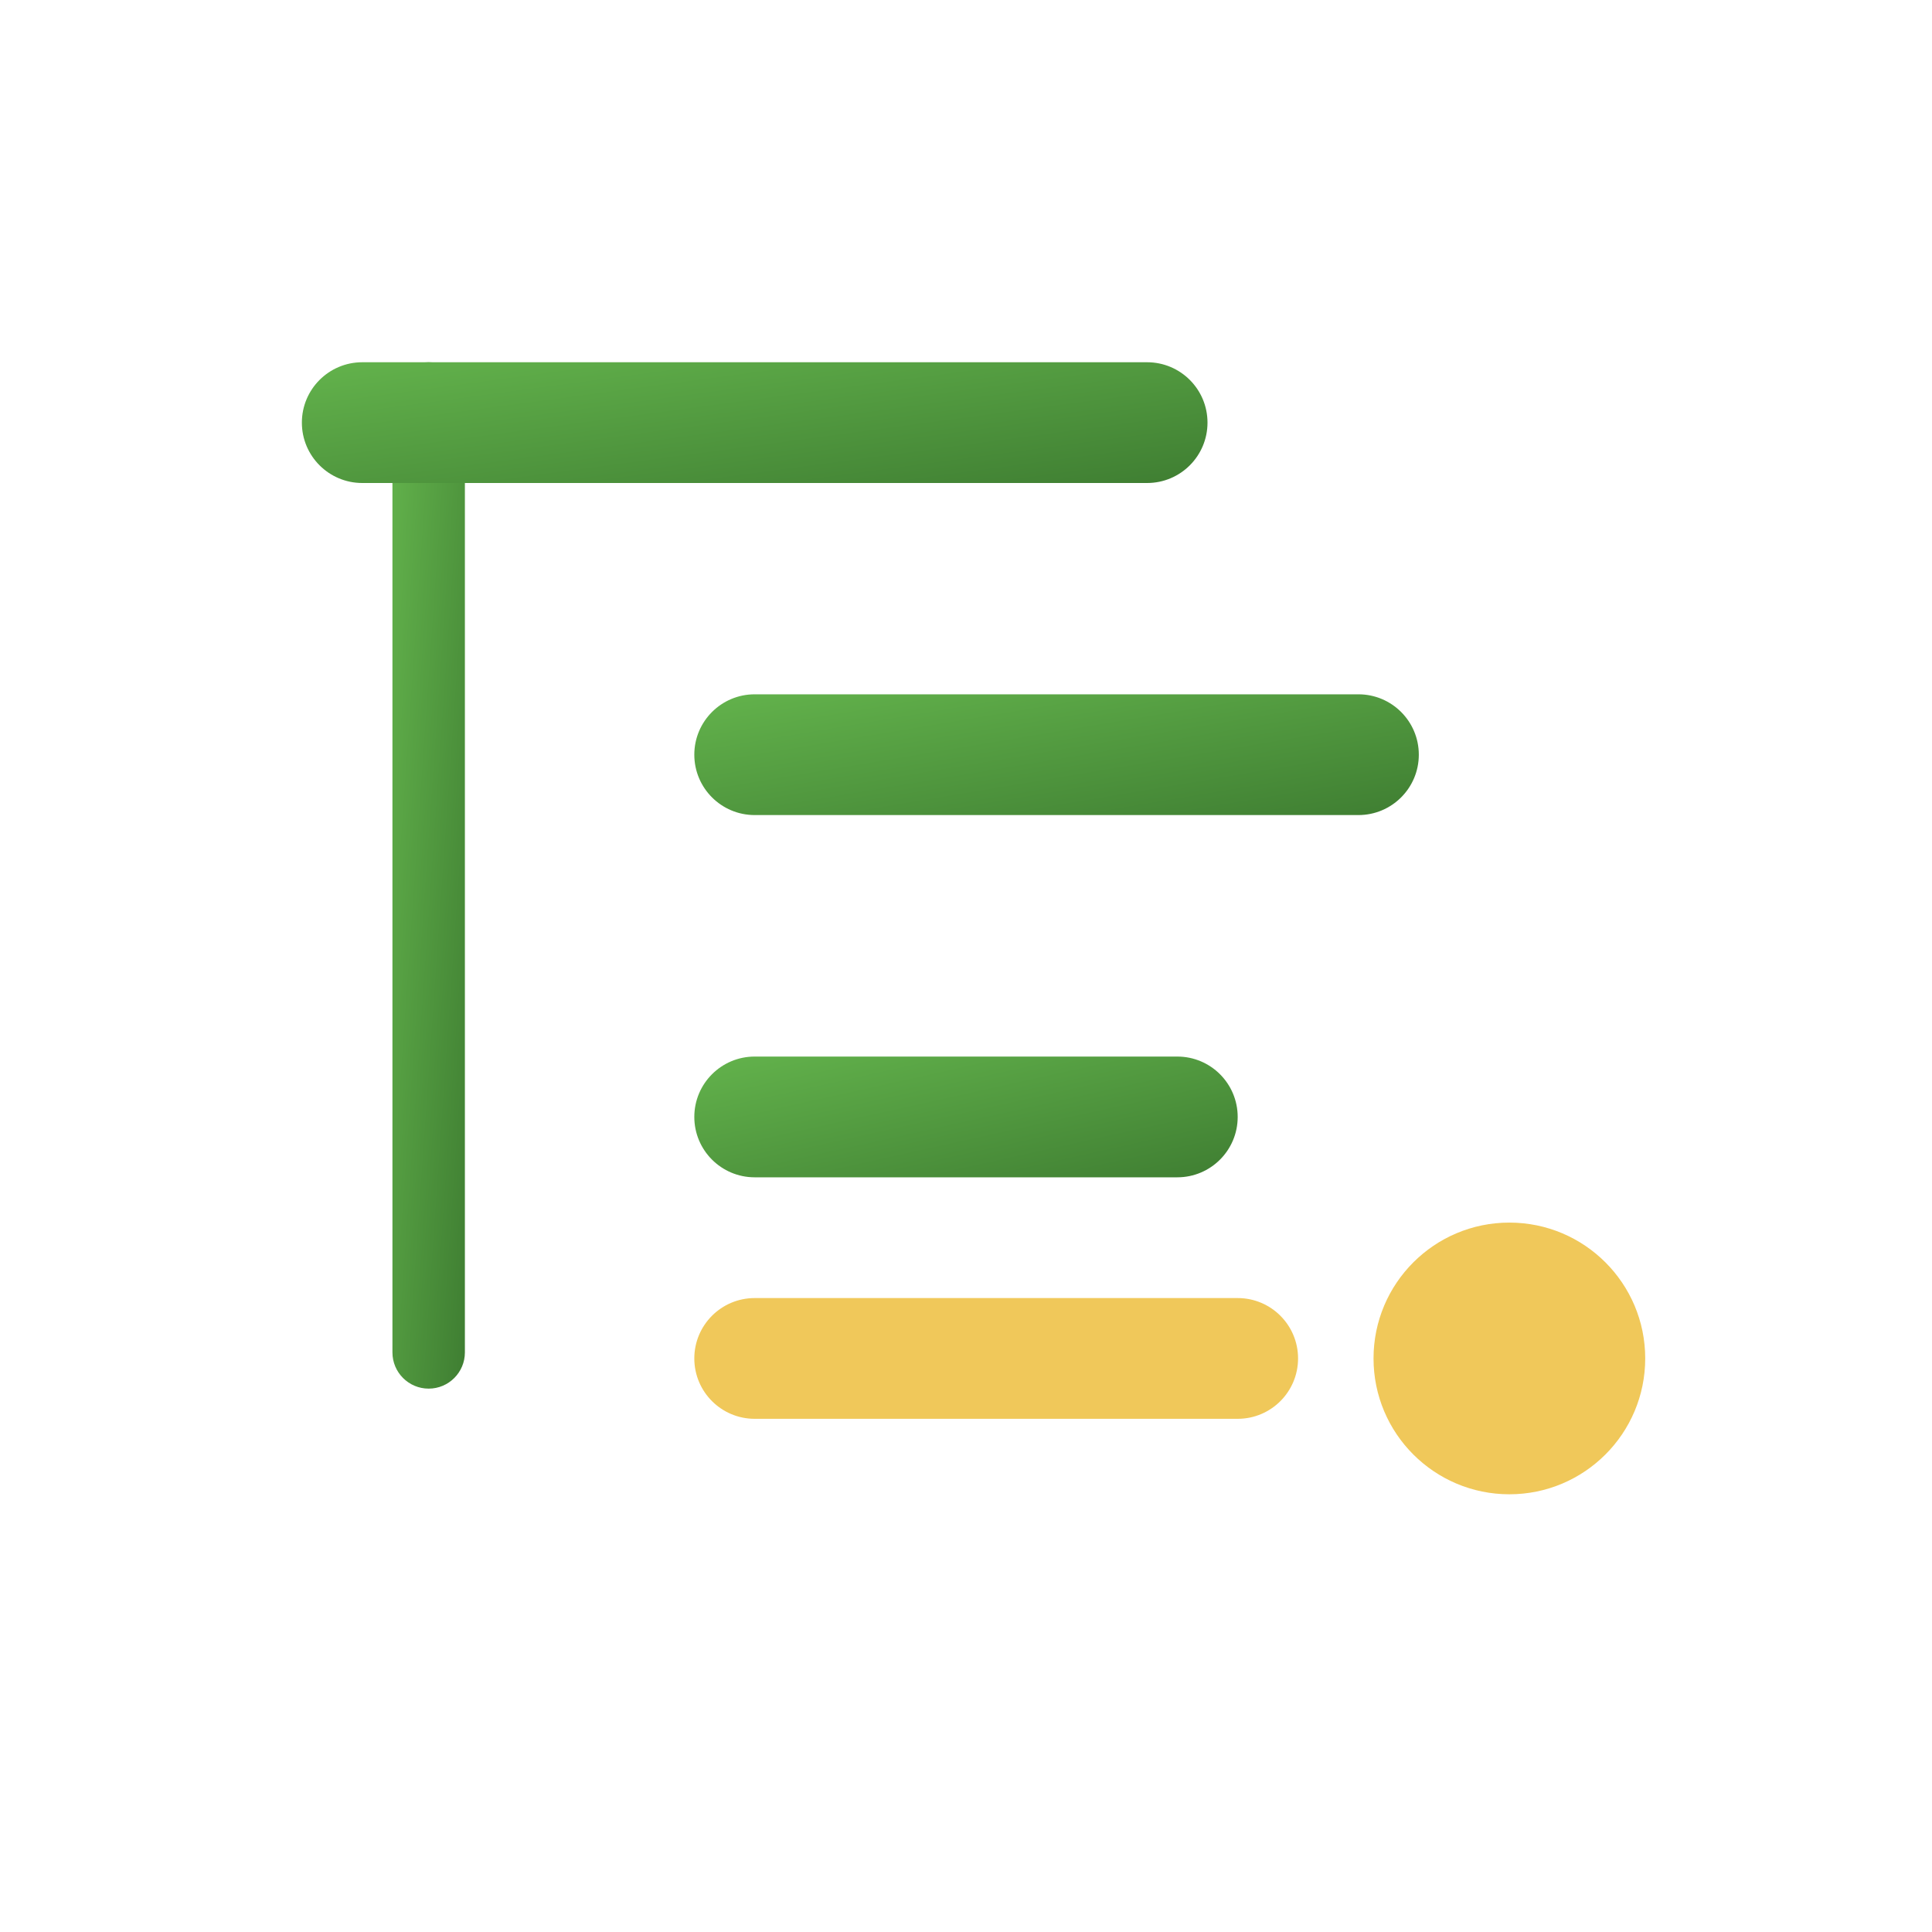
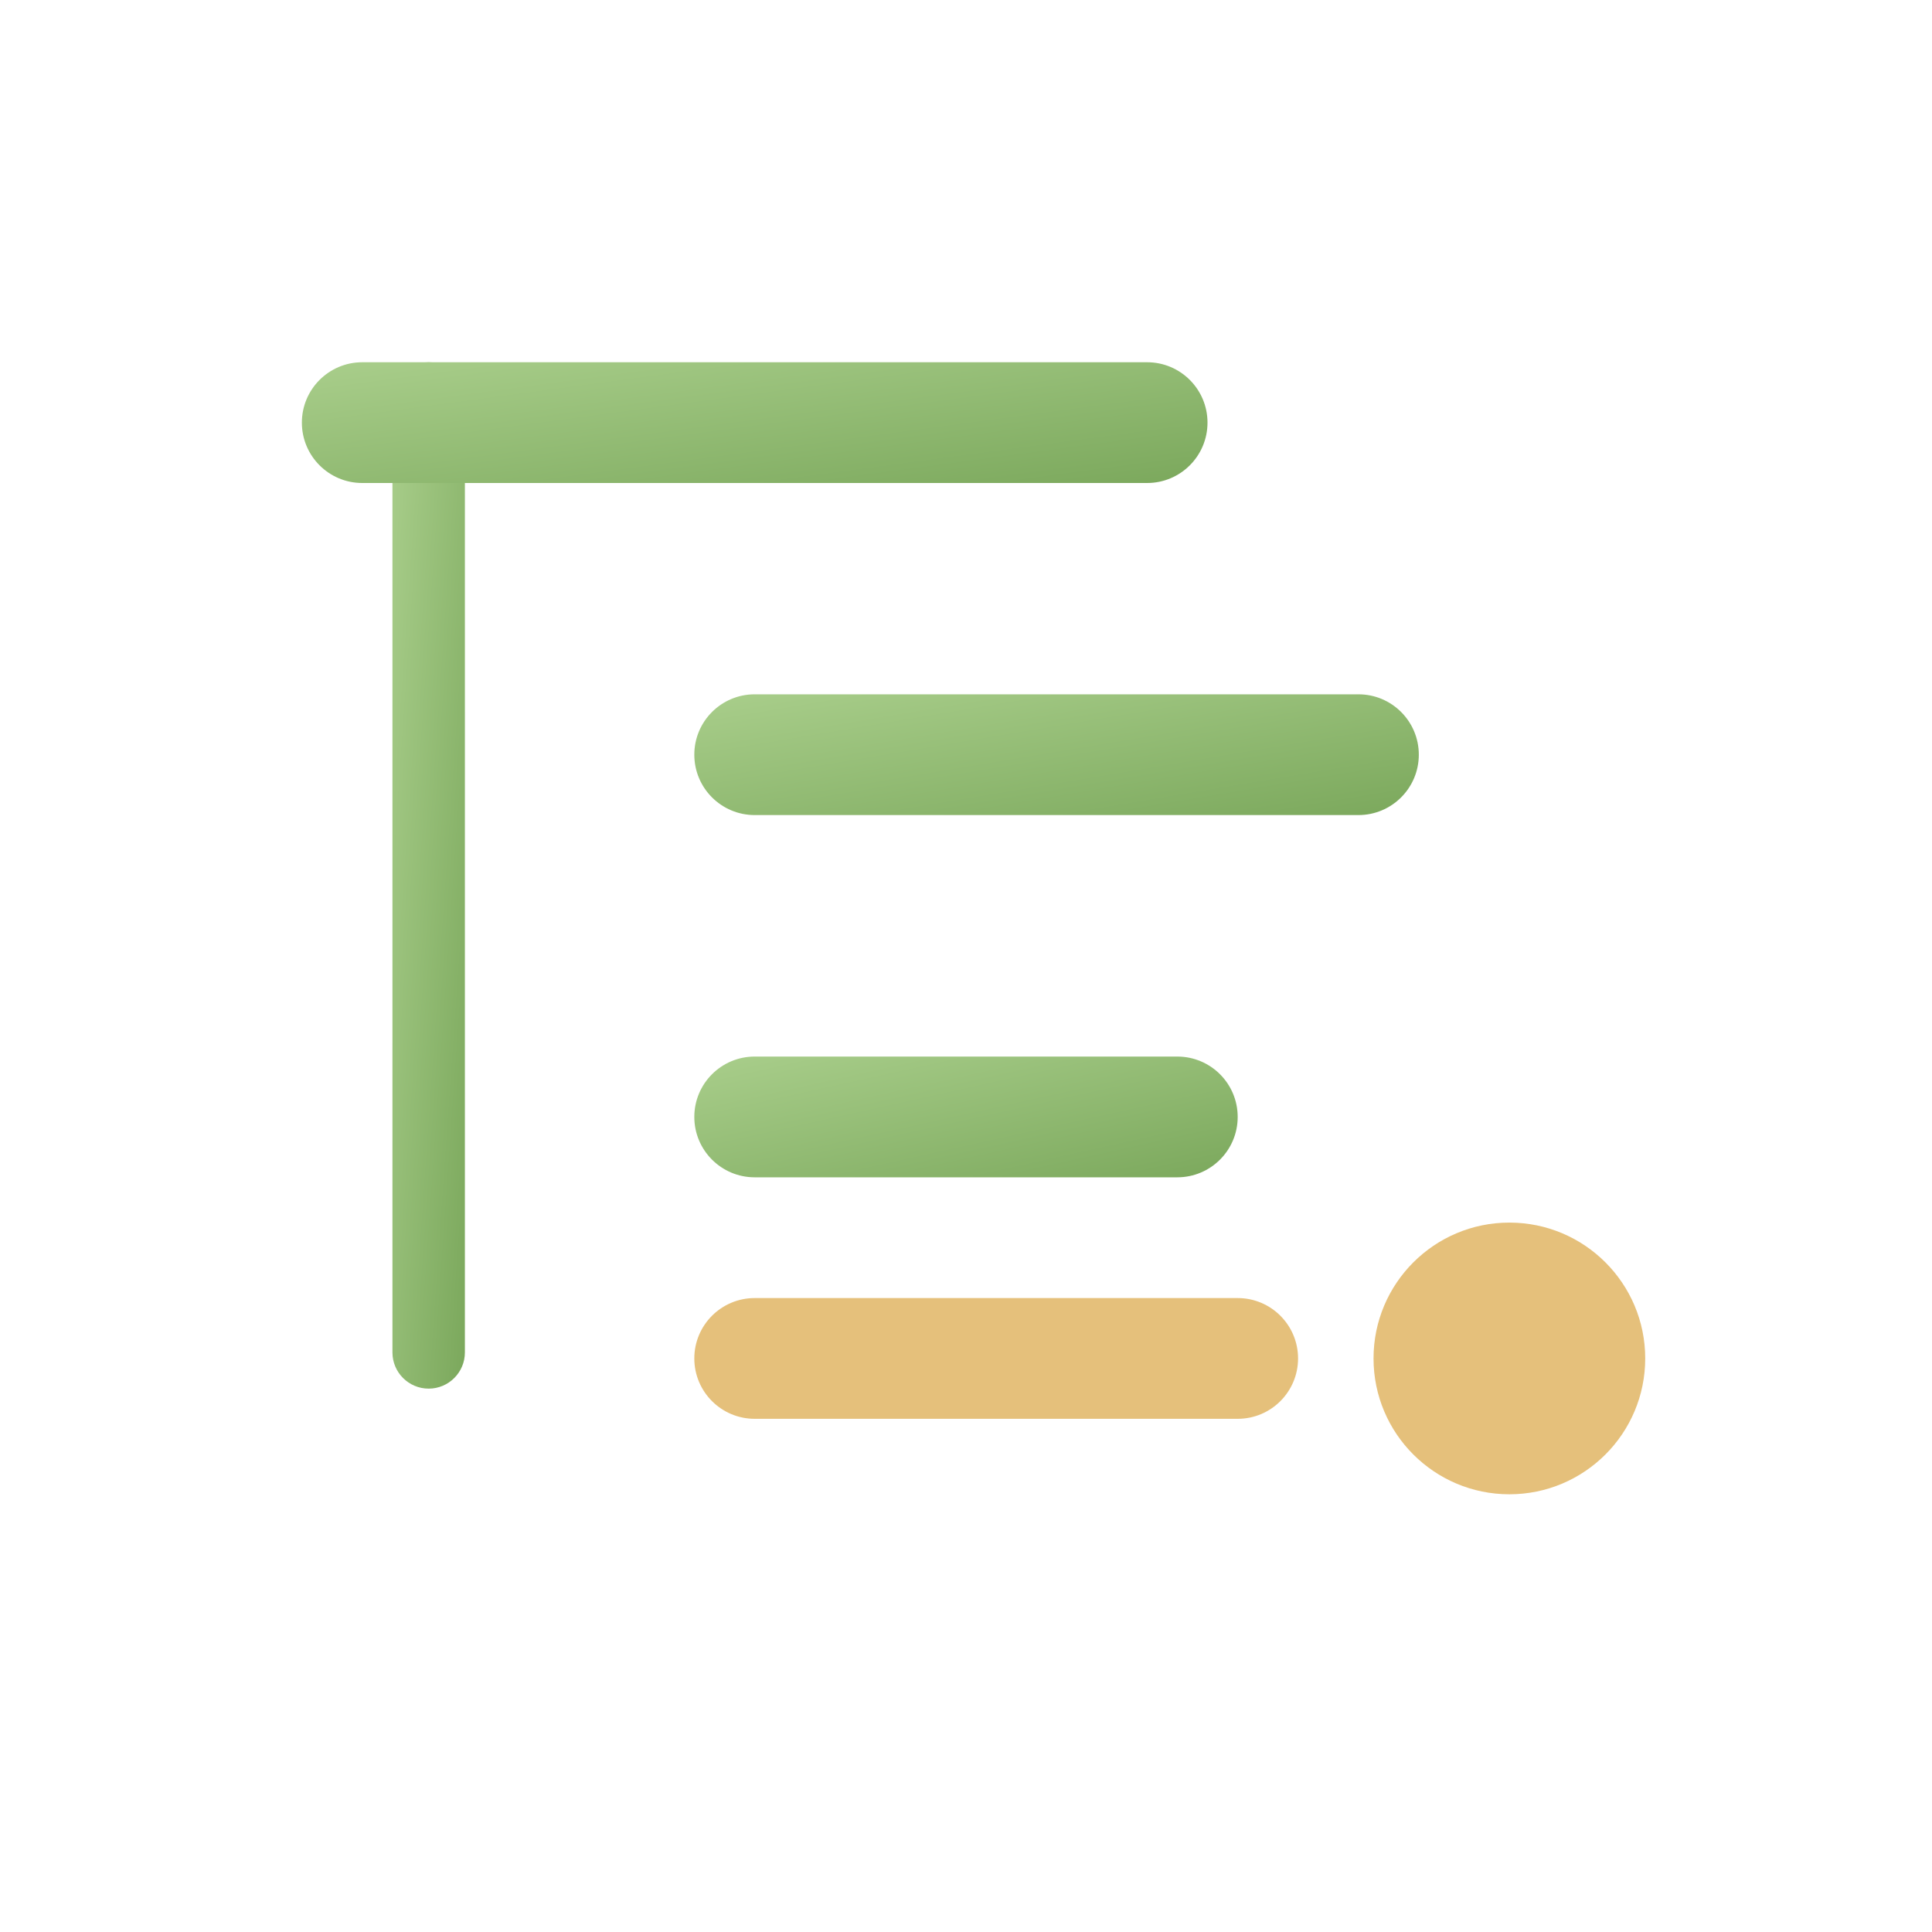
<svg xmlns="http://www.w3.org/2000/svg" width="64" height="64" viewBox="0 0 64 64" role="img" aria-label="toc.nvim">
  <defs>
    <linearGradient id="ng" x1="0" y1="0" x2="1" y2="1">
-       <stop offset="0" stop-color="#63B34C" />
-       <stop offset="1" stop-color="#3F7E32" />
+       <stop offset="0" stop-color="#A9CE8B" />
+       <stop offset="1" stop-color="#7BA85C" />
    </linearGradient>
  </defs>
  <rect x="13" y="12" width="2.4" height="34" rx="1.2" fill="url(#ng)" />
  <rect x="10" y="12" width="30" height="4" rx="2" fill="url(#ng)" />
  <path d="M14.2 25 h6" stroke="url(#ng)" stroke-width="2.4" stroke-linecap="round" />
  <rect x="23" y="23" width="24" height="4" rx="2" fill="url(#ng)" />
  <path d="M14.2 37 h6" stroke="url(#ng)" stroke-width="2.4" stroke-linecap="round" />
  <rect x="23" y="35" width="18" height="4" rx="2" fill="url(#ng)" />
  <path d="M14.2 45 h6" stroke="url(#ng)" stroke-width="2.4" stroke-linecap="round" />
-   <rect x="23" y="43" width="20" height="4" rx="2" fill="#F0C85A" />
-   <circle cx="50" cy="45" r="4.5" fill="#F0C85A" />
+   <rect x="23" y="43" width="20" height="4" rx="2" fill="#E5C07B" />
+   <circle cx="50" cy="45" r="4.5" fill="#E5C07B" />
</svg>
